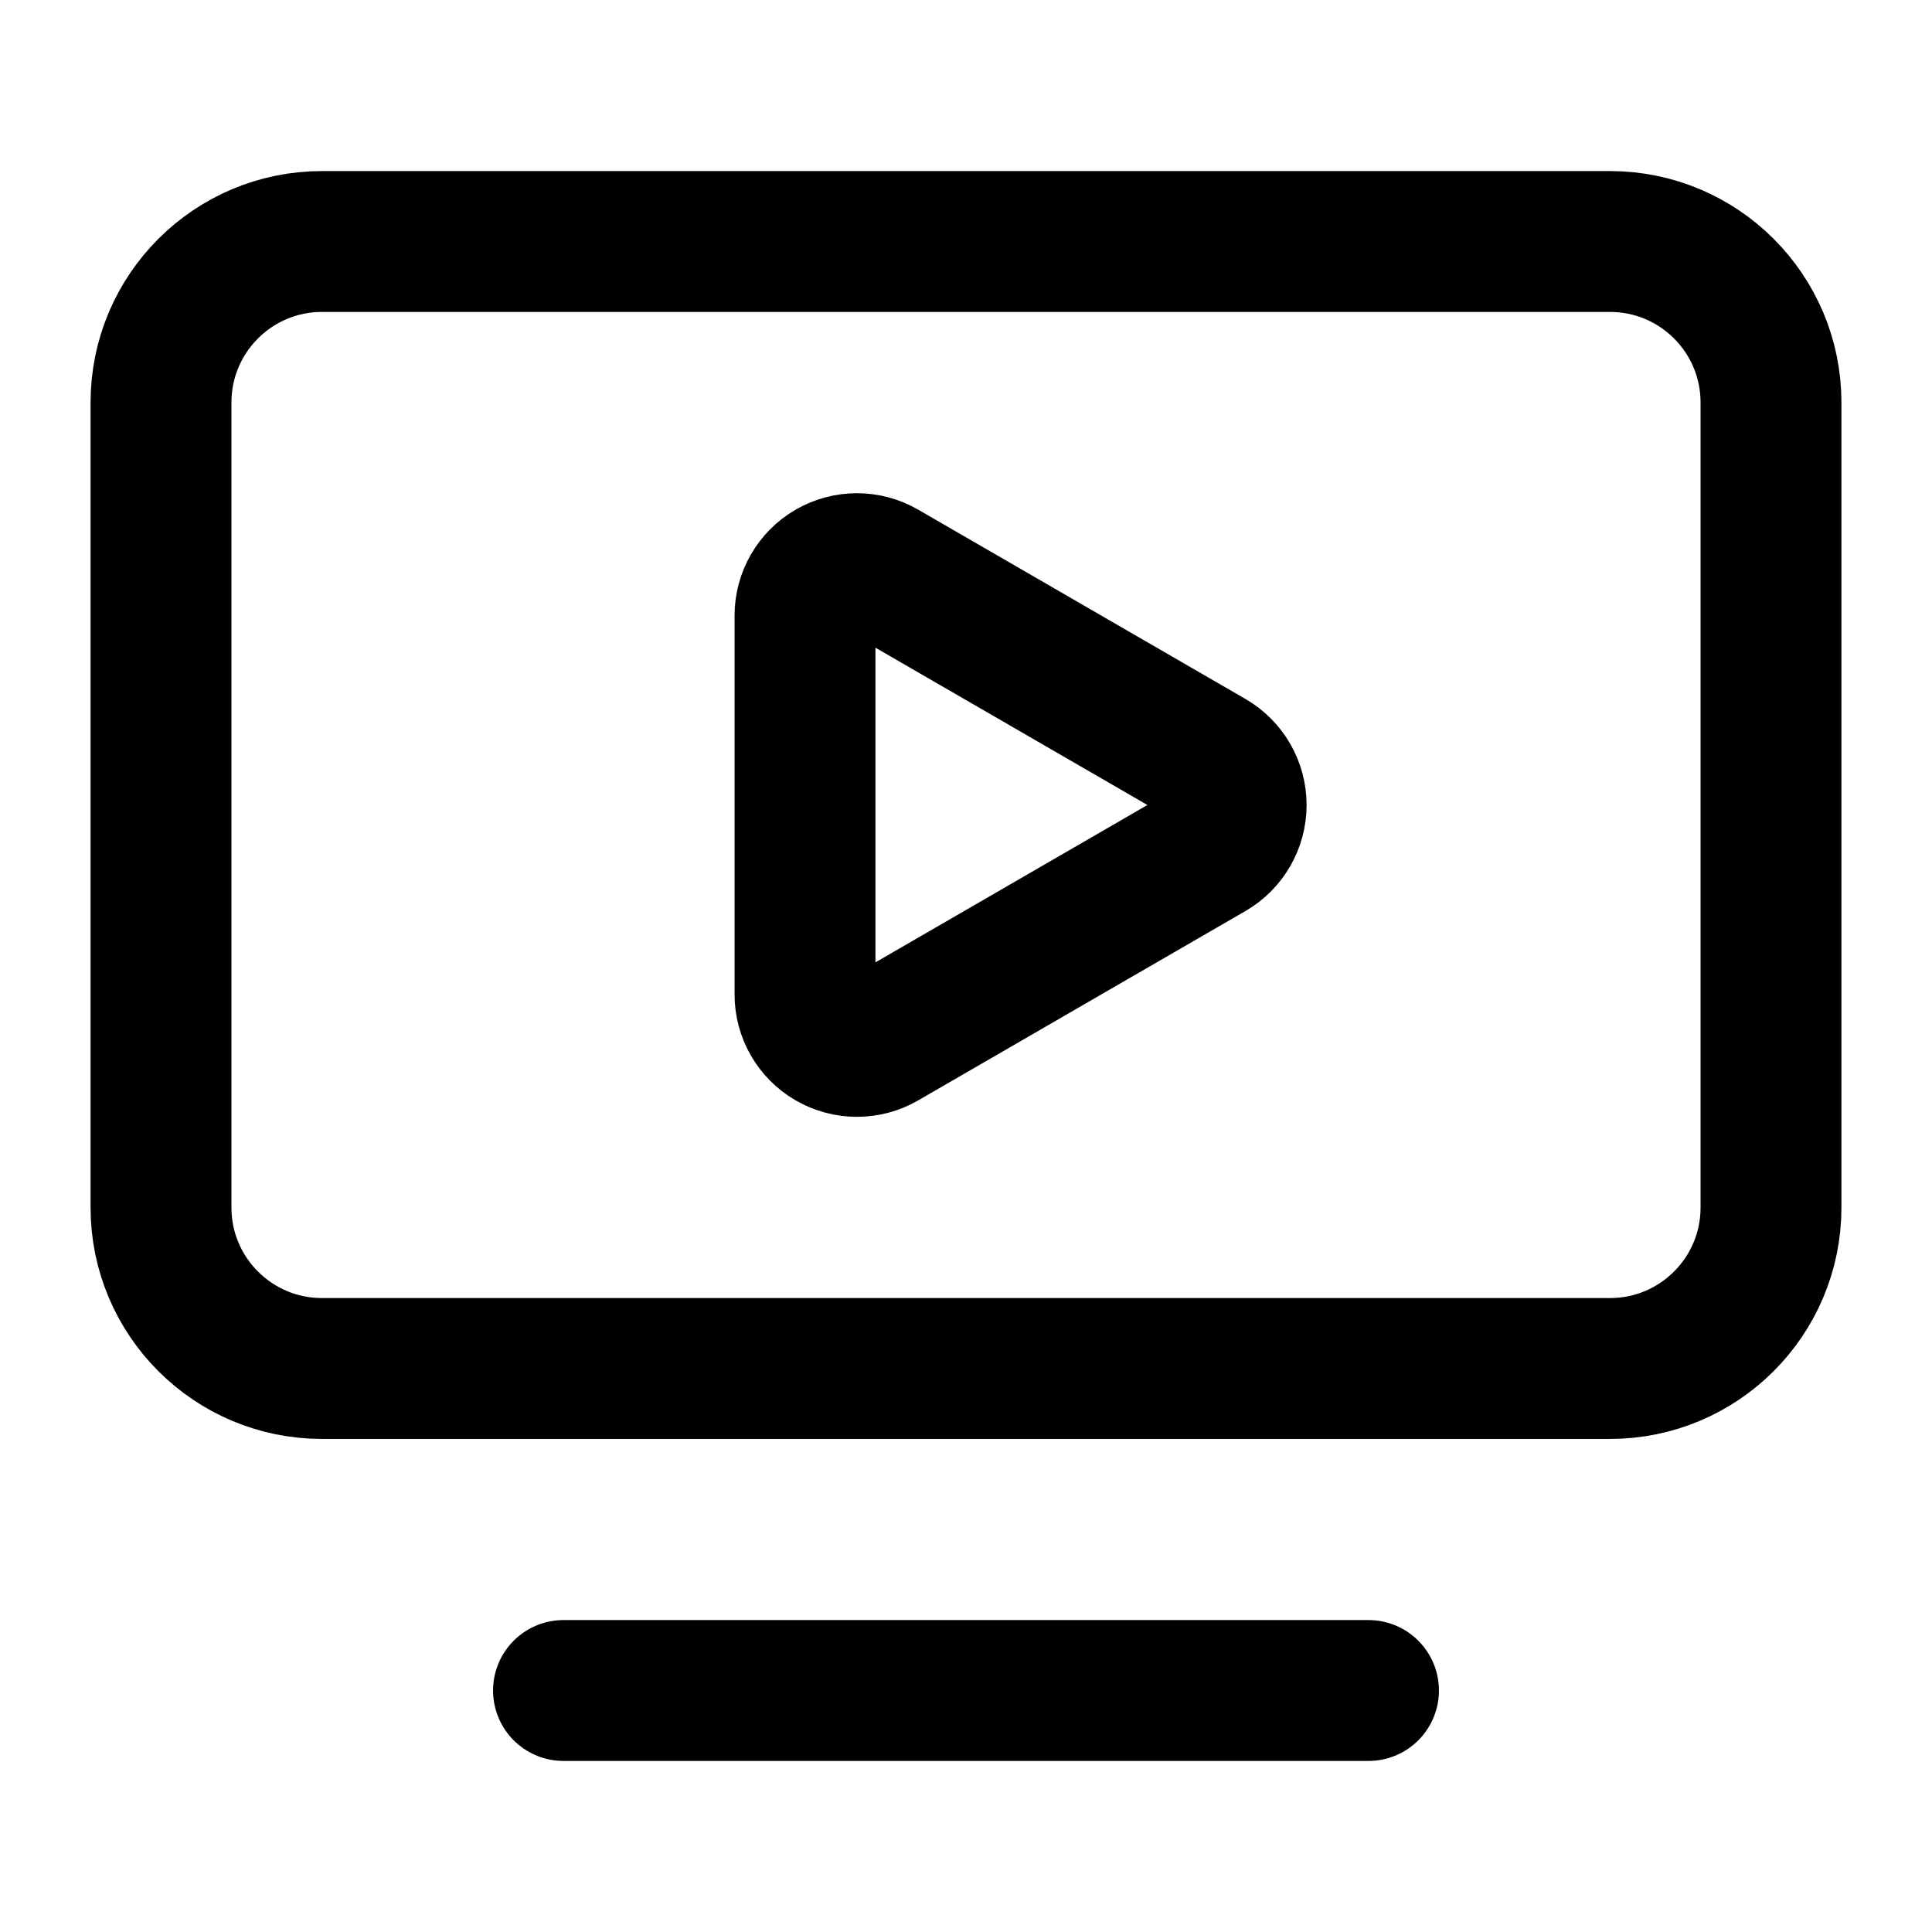
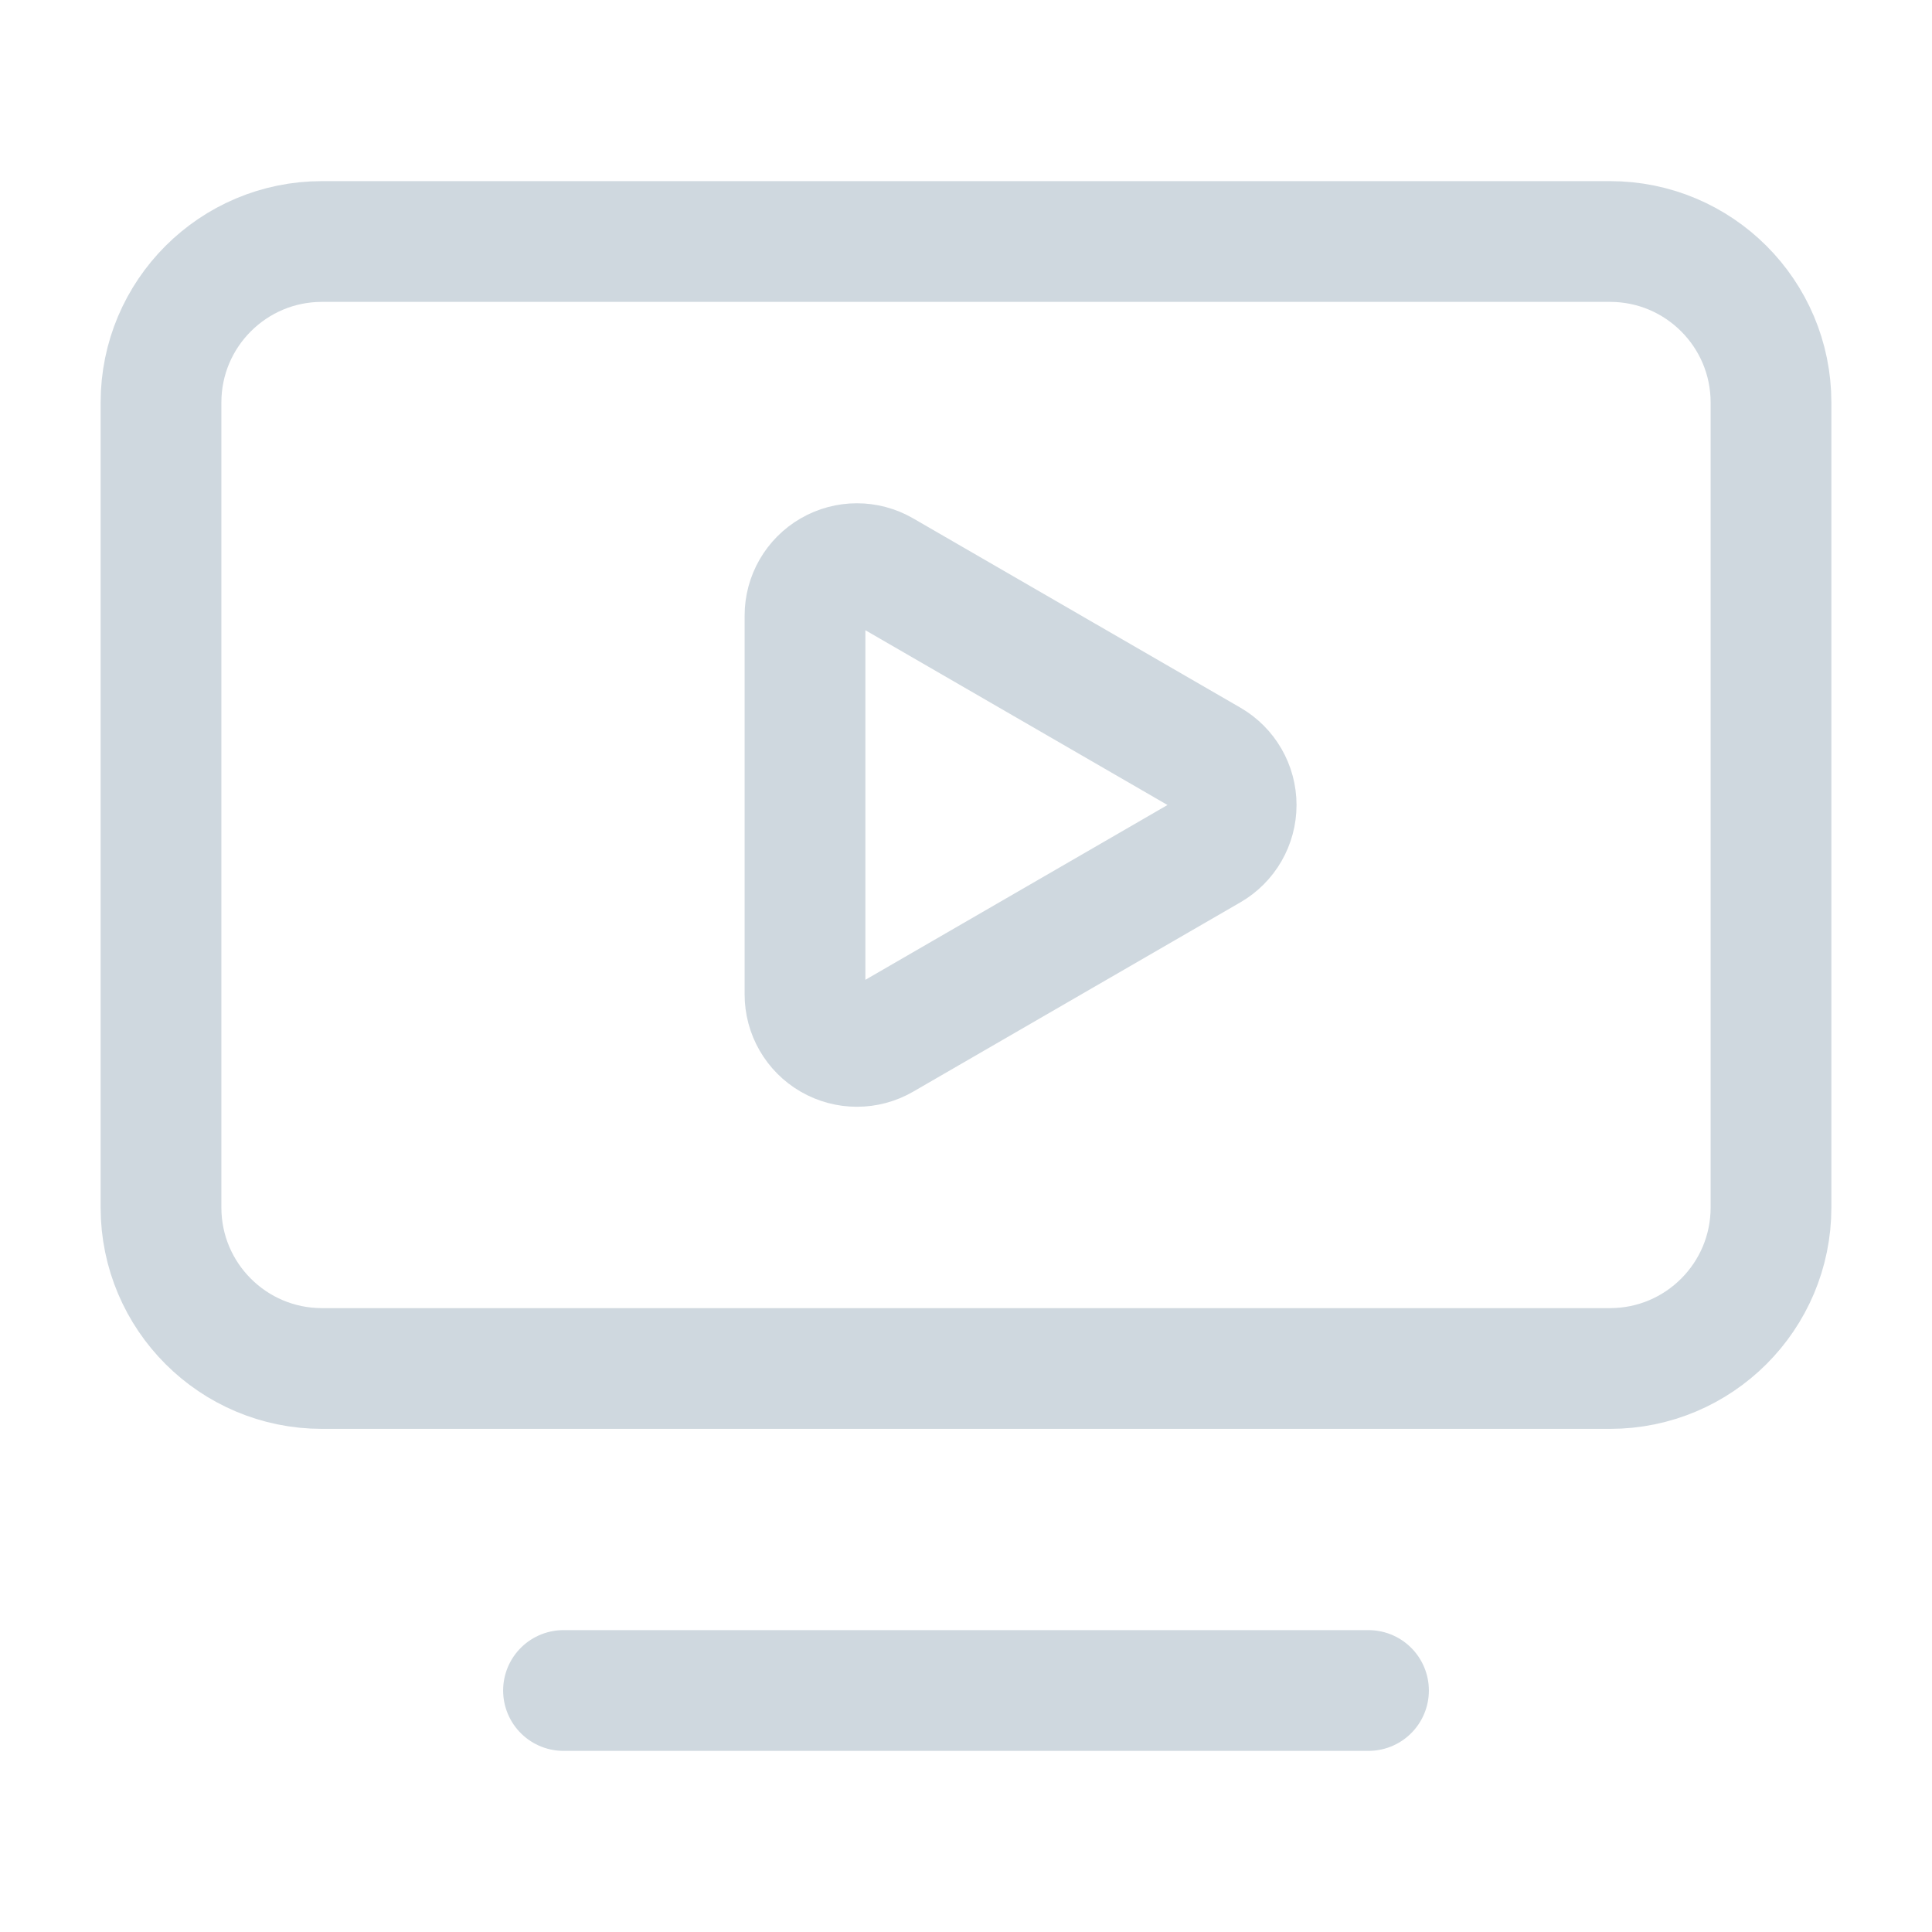
- <svg xmlns="http://www.w3.org/2000/svg" width="24" height="24" viewBox="0 0 24 24" fill="none" stroke="currentColor" stroke-width="1.75" stroke-linecap="round" stroke-linejoin="round" class="lucide lucide-tv-minimal-play-icon lucide-tv-minimal-play">
+ <svg xmlns="http://www.w3.org/2000/svg" width="24" height="24" viewBox="0 0 24 24" fill="none" stroke="#cfd8df" stroke-width="1.5" stroke-linecap="round" stroke-linejoin="round" class="lucide lucide-tv-minimal-play-icon lucide-tv-minimal-play">
  <path d="M15.033 9.44a.647.647 0 0 1 0 1.12l-4.065 2.352a.645.645 0 0 1-.968-.56V7.648a.645.645 0 0 1 .967-.56z" />
  <path d="M7 21h10" />
  <rect width="20" height="14" x="2" y="3" rx="2" />
</svg>
